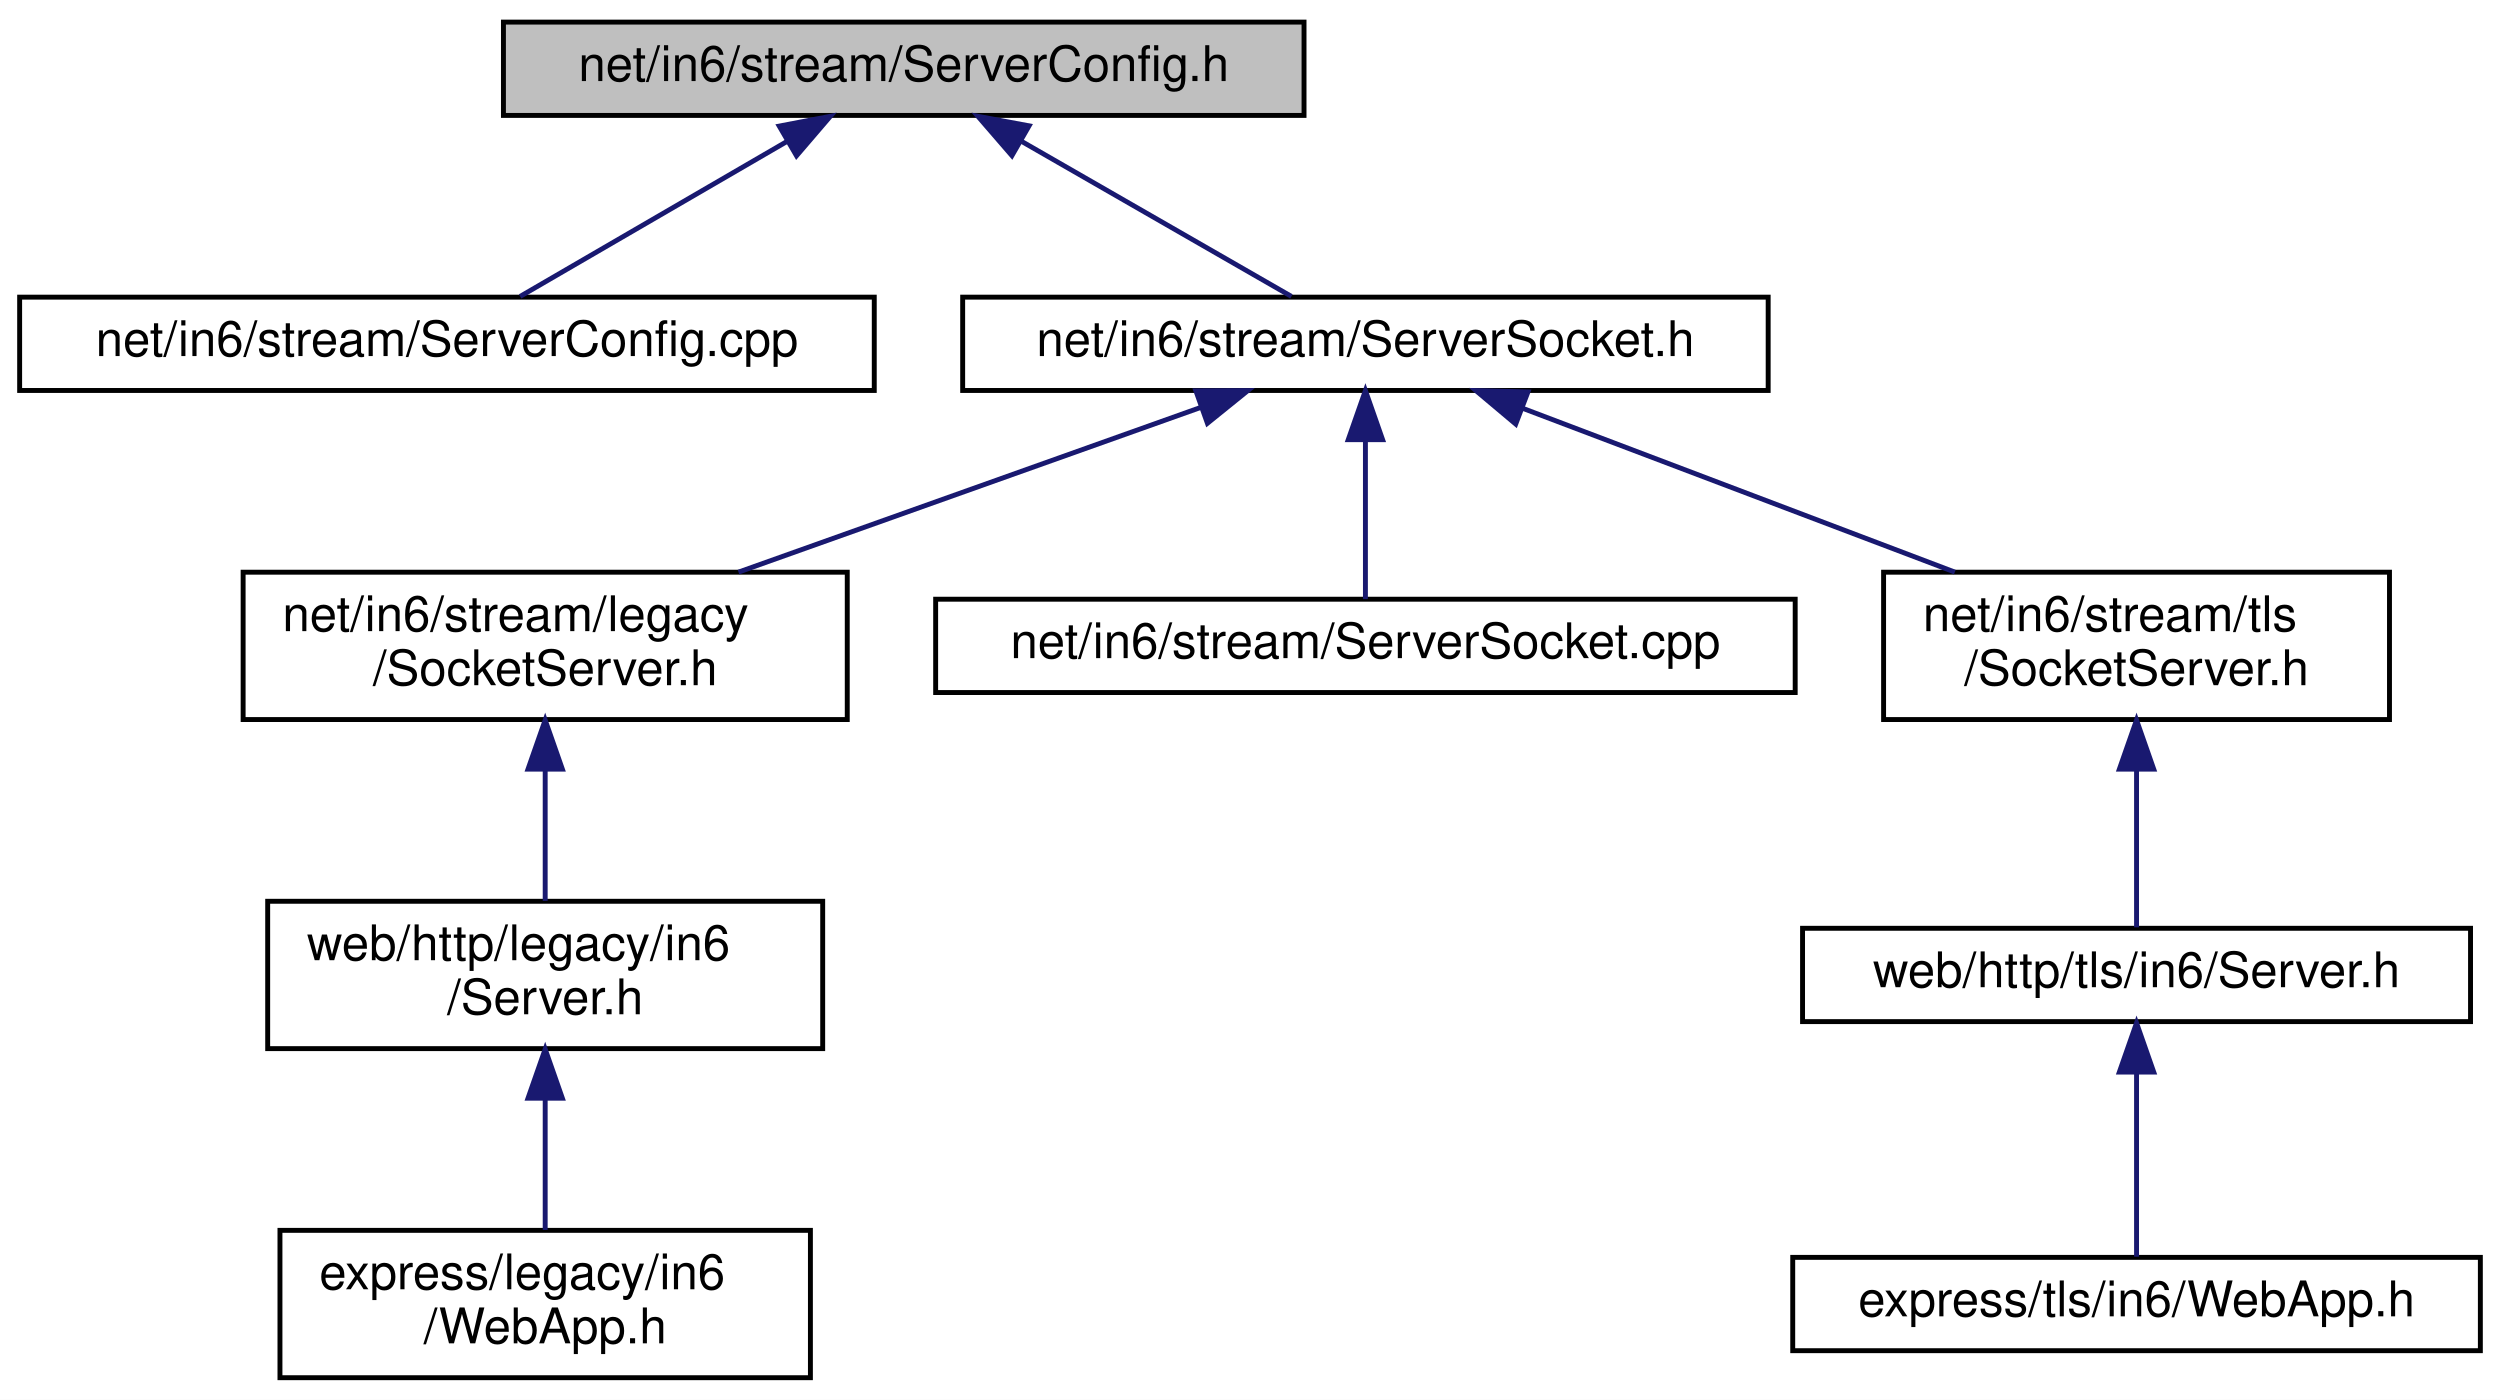
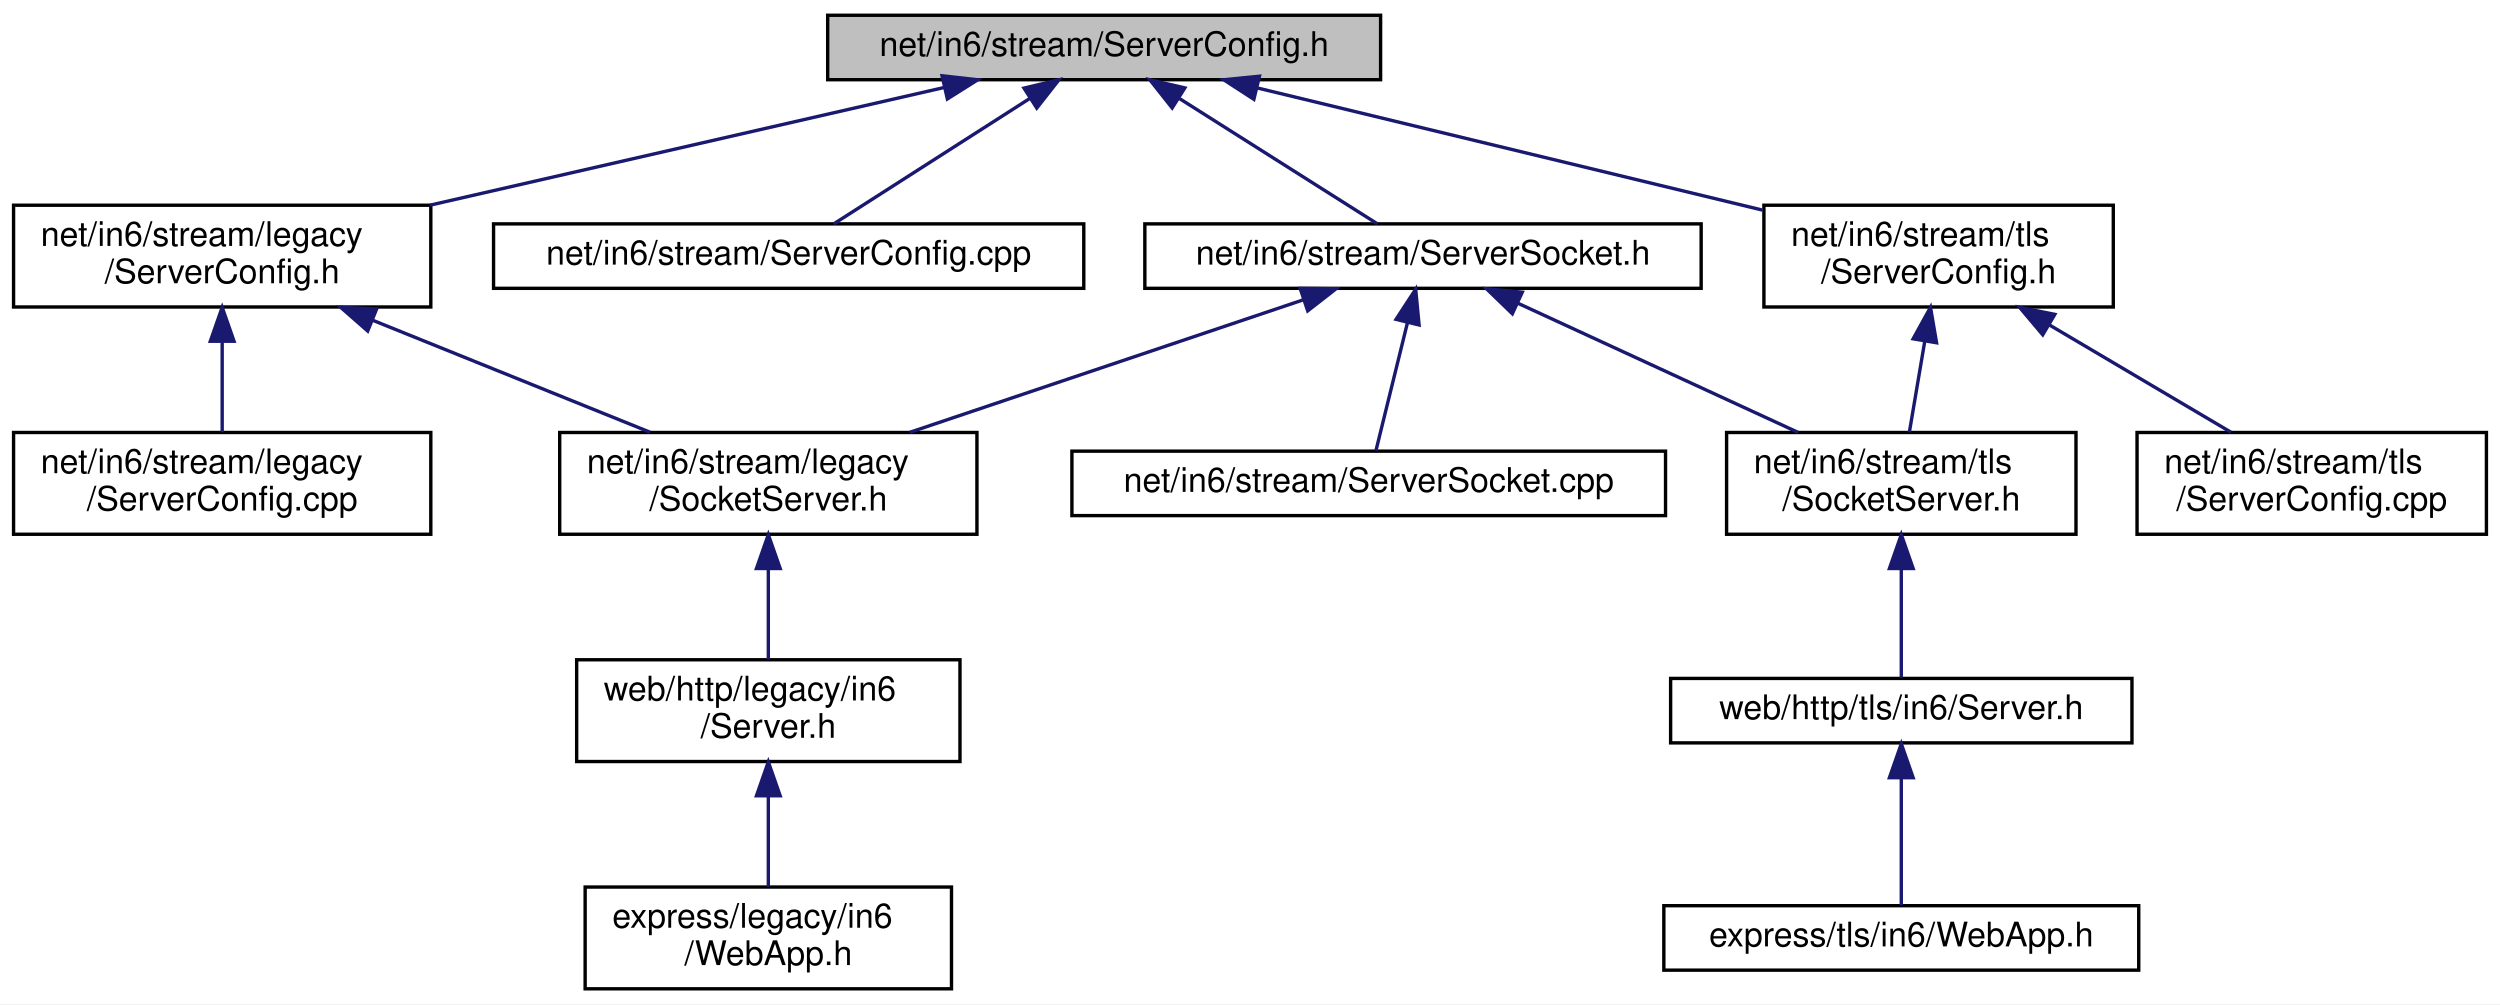
- <svg xmlns="http://www.w3.org/2000/svg" xmlns:xlink="http://www.w3.org/1999/xlink" width="509pt" height="285pt" viewBox="0.00 0.00 509.00 285.00">
-   <g id="graph0" class="graph" transform="scale(1 1) rotate(0) translate(4 281)">
-     <polygon fill="white" stroke="transparent" points="-4,4 -4,-281 505,-281 505,4 -4,4" />
+ <svg xmlns="http://www.w3.org/2000/svg" xmlns:xlink="http://www.w3.org/1999/xlink" width="737pt" height="296pt" viewBox="0.00 0.00 737.00 296.00">
+   <g id="graph0" class="graph" transform="scale(1 1) rotate(0) translate(4 292)">
+     <polygon fill="white" stroke="transparent" points="-4,4 -4,-292 733,-292 733,4 -4,4" />
    <g id="node1" class="node">
      <g id="a_node1">
        <a xlink:title=" ">
-           <polygon fill="#bfbfbf" stroke="black" points="98.5,-257.5 98.5,-276.5 261.5,-276.5 261.5,-257.5 98.5,-257.5" />
-           <text text-anchor="middle" x="180" y="-264.5" font-family="Helvetica,sans-Serif" font-size="10.00">net/in6/stream/ServerConfig.h</text>
+           <polygon fill="#bfbfbf" stroke="black" points="240,-268.5 240,-287.5 403,-287.5 403,-268.5 240,-268.5" />
+           <text text-anchor="middle" x="321.5" y="-275.5" font-family="Helvetica,sans-Serif" font-size="10.00">net/in6/stream/ServerConfig.h</text>
        </a>
      </g>
    </g>
    <g id="node2" class="node">
      <g id="a_node2">
-         <a xlink:href="in6_2stream_2_server_config_8cpp.html" target="_top" xlink:title=" ">
-           <polygon fill="white" stroke="black" points="0,-201.5 0,-220.5 174,-220.5 174,-201.5 0,-201.5" />
-           <text text-anchor="middle" x="87" y="-208.5" font-family="Helvetica,sans-Serif" font-size="10.00">net/in6/stream/ServerConfig.cpp</text>
+         <a xlink:href="in6_2stream_2legacy_2_server_config_8h.html" target="_top" xlink:title=" ">
+           <polygon fill="white" stroke="black" points="0,-201.5 0,-231.5 123,-231.5 123,-201.5 0,-201.5" />
+           <text text-anchor="start" x="8" y="-219.5" font-family="Helvetica,sans-Serif" font-size="10.00">net/in6/stream/legacy</text>
+           <text text-anchor="middle" x="61.5" y="-208.5" font-family="Helvetica,sans-Serif" font-size="10.00">/ServerConfig.h</text>
        </a>
      </g>
    </g>
    <g id="edge1" class="edge">
-       <path fill="none" stroke="midnightblue" d="M156.19,-252.18C139.08,-242.24 116.53,-229.15 101.9,-220.65" />
-       <polygon fill="midnightblue" stroke="midnightblue" points="154.65,-255.33 165.06,-257.32 158.17,-249.28 154.65,-255.33" />
+       <path fill="none" stroke="midnightblue" d="M274.44,-266.23C231.95,-256.51 169.17,-242.14 122.78,-231.52" />
+       <polygon fill="midnightblue" stroke="midnightblue" points="273.72,-269.66 284.25,-268.48 275.28,-262.83 273.72,-269.66" />
+     </g>
+     <g id="node7" class="node">
+       <g id="a_node7">
+         <a xlink:href="in6_2stream_2_server_config_8cpp.html" target="_top" xlink:title=" ">
+           <polygon fill="white" stroke="black" points="141.5,-207 141.5,-226 315.5,-226 315.5,-207 141.5,-207" />
+           <text text-anchor="middle" x="228.5" y="-214" font-family="Helvetica,sans-Serif" font-size="10.00">net/in6/stream/ServerConfig.cpp</text>
+         </a>
+       </g>
+     </g>
+     <g id="edge6" class="edge">
+       <path fill="none" stroke="midnightblue" d="M299.51,-262.93C281.58,-251.46 256.84,-235.63 241.8,-226.01" />
+       <polygon fill="midnightblue" stroke="midnightblue" points="297.87,-266.03 308.18,-268.48 301.64,-260.14 297.87,-266.03" />
+     </g>
+     <g id="node8" class="node">
+       <g id="a_node8">
+         <a xlink:href="net_2in6_2stream_2_server_socket_8h.html" target="_top" xlink:title=" ">
+           <polygon fill="white" stroke="black" points="333.5,-207 333.5,-226 497.5,-226 497.5,-207 333.5,-207" />
+           <text text-anchor="middle" x="415.5" y="-214" font-family="Helvetica,sans-Serif" font-size="10.00">net/in6/stream/ServerSocket.h</text>
+         </a>
+       </g>
+     </g>
+     <g id="edge7" class="edge">
+       <path fill="none" stroke="midnightblue" d="M343.73,-262.93C361.85,-251.46 386.85,-235.63 402.06,-226.01" />
+       <polygon fill="midnightblue" stroke="midnightblue" points="341.55,-260.17 334.97,-268.48 345.29,-266.08 341.55,-260.17" />
+     </g>
+     <g id="node13" class="node">
+       <g id="a_node13">
+         <a xlink:href="in6_2stream_2tls_2_server_config_8h.html" target="_top" xlink:title=" ">
+           <polygon fill="white" stroke="black" points="516,-201.5 516,-231.5 619,-231.5 619,-201.5 516,-201.5" />
+           <text text-anchor="start" x="524" y="-219.5" font-family="Helvetica,sans-Serif" font-size="10.00">net/in6/stream/tls</text>
+           <text text-anchor="middle" x="567.5" y="-208.5" font-family="Helvetica,sans-Serif" font-size="10.00">/ServerConfig.h</text>
+         </a>
+       </g>
+     </g>
+     <g id="edge13" class="edge">
+       <path fill="none" stroke="midnightblue" d="M366.71,-266.06C408.79,-255.89 471.47,-240.73 515.58,-230.06" />
+       <polygon fill="midnightblue" stroke="midnightblue" points="365.64,-262.72 356.75,-268.48 367.29,-269.53 365.64,-262.72" />
    </g>
    <g id="node3" class="node">
      <g id="a_node3">
-         <a xlink:href="net_2in6_2stream_2_server_socket_8h.html" target="_top" xlink:title=" ">
-           <polygon fill="white" stroke="black" points="192,-201.5 192,-220.5 356,-220.5 356,-201.5 192,-201.5" />
-           <text text-anchor="middle" x="274" y="-208.5" font-family="Helvetica,sans-Serif" font-size="10.00">net/in6/stream/ServerSocket.h</text>
+         <a xlink:href="in6_2stream_2legacy_2_server_config_8cpp.html" target="_top" xlink:title=" ">
+           <polygon fill="white" stroke="black" points="0,-134.5 0,-164.5 123,-164.5 123,-134.5 0,-134.5" />
+           <text text-anchor="start" x="8" y="-152.5" font-family="Helvetica,sans-Serif" font-size="10.00">net/in6/stream/legacy</text>
+           <text text-anchor="middle" x="61.5" y="-141.5" font-family="Helvetica,sans-Serif" font-size="10.00">/ServerConfig.cpp</text>
        </a>
      </g>
    </g>
    <g id="edge2" class="edge">
-       <path fill="none" stroke="midnightblue" d="M204.06,-252.18C221.36,-242.24 244.15,-229.15 258.93,-220.65" />
-       <polygon fill="midnightblue" stroke="midnightblue" points="202.03,-249.31 195.1,-257.32 205.52,-255.38 202.03,-249.31" />
+       <path fill="none" stroke="midnightblue" d="M61.5,-191.11C61.5,-182.15 61.5,-172.32 61.5,-164.58" />
+       <polygon fill="midnightblue" stroke="midnightblue" points="58,-191.4 61.5,-201.4 65,-191.4 58,-191.4" />
    </g>
    <g id="node4" class="node">
      <g id="a_node4">
        <a xlink:href="net_2in6_2stream_2legacy_2_socket_server_8h.html" target="_top" xlink:title=" ">
-           <polygon fill="white" stroke="black" points="45.5,-134.5 45.5,-164.5 168.5,-164.5 168.5,-134.5 45.5,-134.5" />
-           <text text-anchor="start" x="53.5" y="-152.5" font-family="Helvetica,sans-Serif" font-size="10.00">net/in6/stream/legacy</text>
-           <text text-anchor="middle" x="107" y="-141.5" font-family="Helvetica,sans-Serif" font-size="10.00">/SocketServer.h</text>
+           <polygon fill="white" stroke="black" points="161,-134.5 161,-164.5 284,-164.5 284,-134.5 161,-134.5" />
+           <text text-anchor="start" x="169" y="-152.5" font-family="Helvetica,sans-Serif" font-size="10.00">net/in6/stream/legacy</text>
+           <text text-anchor="middle" x="222.5" y="-141.5" font-family="Helvetica,sans-Serif" font-size="10.00">/SocketServer.h</text>
        </a>
      </g>
    </g>
    <g id="edge3" class="edge">
-       <path fill="none" stroke="midnightblue" d="M240.61,-198.1C213.44,-188.42 175.03,-174.74 146.36,-164.52" />
-       <polygon fill="midnightblue" stroke="midnightblue" points="239.48,-201.42 250.07,-201.48 241.83,-194.82 239.48,-201.42" />
-     </g>
-     <g id="node7" class="node">
-       <g id="a_node7">
-         <a xlink:href="in6_2stream_2_server_socket_8cpp.html" target="_top" xlink:title=" ">
-           <polygon fill="white" stroke="black" points="186.5,-140 186.5,-159 361.5,-159 361.5,-140 186.5,-140" />
-           <text text-anchor="middle" x="274" y="-147" font-family="Helvetica,sans-Serif" font-size="10.00">net/in6/stream/ServerSocket.cpp</text>
-         </a>
-       </g>
-     </g>
-     <g id="edge6" class="edge">
-       <path fill="none" stroke="midnightblue" d="M274,-191.32C274,-180.5 274,-167.4 274,-159.01" />
-       <polygon fill="midnightblue" stroke="midnightblue" points="270.5,-191.48 274,-201.48 277.5,-191.48 270.5,-191.48" />
-     </g>
-     <g id="node8" class="node">
-       <g id="a_node8">
-         <a xlink:href="net_2in6_2stream_2tls_2_socket_server_8h.html" target="_top" xlink:title=" ">
-           <polygon fill="white" stroke="black" points="379.5,-134.5 379.5,-164.5 482.5,-164.5 482.5,-134.5 379.5,-134.5" />
-           <text text-anchor="start" x="387.5" y="-152.5" font-family="Helvetica,sans-Serif" font-size="10.00">net/in6/stream/tls</text>
-           <text text-anchor="middle" x="431" y="-141.5" font-family="Helvetica,sans-Serif" font-size="10.00">/SocketServer.h</text>
-         </a>
-       </g>
-     </g>
-     <g id="edge7" class="edge">
-       <path fill="none" stroke="midnightblue" d="M306.07,-197.85C331.57,-188.18 367.28,-174.65 394,-164.52" />
-       <polygon fill="midnightblue" stroke="midnightblue" points="304.6,-194.66 296.49,-201.48 307.09,-201.2 304.6,-194.66" />
+       <path fill="none" stroke="midnightblue" d="M105.98,-197.54C131.74,-187.14 163.7,-174.24 187.63,-164.58" />
+       <polygon fill="midnightblue" stroke="midnightblue" points="104.4,-194.41 96.43,-201.4 107.02,-200.9 104.4,-194.41" />
    </g>
    <g id="node5" class="node">
      <g id="a_node5">
        <a xlink:href="legacy_2in6_2_server_8h.html" target="_top" xlink:title=" ">
-           <polygon fill="white" stroke="black" points="50.5,-67.5 50.5,-97.5 163.5,-97.5 163.5,-67.5 50.5,-67.5" />
-           <text text-anchor="start" x="58.5" y="-85.5" font-family="Helvetica,sans-Serif" font-size="10.00">web/http/legacy/in6</text>
-           <text text-anchor="middle" x="107" y="-74.5" font-family="Helvetica,sans-Serif" font-size="10.00">/Server.h</text>
+           <polygon fill="white" stroke="black" points="166,-67.5 166,-97.5 279,-97.5 279,-67.5 166,-67.5" />
+           <text text-anchor="start" x="174" y="-85.5" font-family="Helvetica,sans-Serif" font-size="10.00">web/http/legacy/in6</text>
+           <text text-anchor="middle" x="222.5" y="-74.5" font-family="Helvetica,sans-Serif" font-size="10.00">/Server.h</text>
        </a>
      </g>
    </g>
    <g id="edge4" class="edge">
-       <path fill="none" stroke="midnightblue" d="M107,-124.11C107,-115.15 107,-105.32 107,-97.58" />
-       <polygon fill="midnightblue" stroke="midnightblue" points="103.5,-124.4 107,-134.4 110.5,-124.4 103.5,-124.4" />
+       <path fill="none" stroke="midnightblue" d="M222.5,-124.11C222.5,-115.15 222.5,-105.32 222.5,-97.58" />
+       <polygon fill="midnightblue" stroke="midnightblue" points="219,-124.4 222.5,-134.4 226,-124.4 219,-124.4" />
    </g>
    <g id="node6" class="node">
      <g id="a_node6">
        <a xlink:href="legacy_2in6_2_web_app_8h.html" target="_top" xlink:title=" ">
-           <polygon fill="white" stroke="black" points="53,-0.5 53,-30.5 161,-30.5 161,-0.5 53,-0.5" />
-           <text text-anchor="start" x="61" y="-18.5" font-family="Helvetica,sans-Serif" font-size="10.00">express/legacy/in6</text>
-           <text text-anchor="middle" x="107" y="-7.5" font-family="Helvetica,sans-Serif" font-size="10.00">/WebApp.h</text>
+           <polygon fill="white" stroke="black" points="168.5,-0.5 168.5,-30.5 276.5,-30.5 276.5,-0.5 168.5,-0.5" />
+           <text text-anchor="start" x="176.5" y="-18.5" font-family="Helvetica,sans-Serif" font-size="10.00">express/legacy/in6</text>
+           <text text-anchor="middle" x="222.5" y="-7.5" font-family="Helvetica,sans-Serif" font-size="10.00">/WebApp.h</text>
        </a>
      </g>
    </g>
    <g id="edge5" class="edge">
-       <path fill="none" stroke="midnightblue" d="M107,-57.11C107,-48.15 107,-38.32 107,-30.58" />
-       <polygon fill="midnightblue" stroke="midnightblue" points="103.5,-57.4 107,-67.4 110.5,-57.4 103.5,-57.4" />
+       <path fill="none" stroke="midnightblue" d="M222.5,-57.11C222.5,-48.15 222.5,-38.32 222.5,-30.58" />
+       <polygon fill="midnightblue" stroke="midnightblue" points="219,-57.4 222.5,-67.4 226,-57.4 219,-57.4" />
+     </g>
+     <g id="edge8" class="edge">
+       <path fill="none" stroke="midnightblue" d="M380.26,-203.63C347.54,-192.61 298.79,-176.19 264.15,-164.53" />
+       <polygon fill="midnightblue" stroke="midnightblue" points="379.28,-206.99 389.87,-206.87 381.51,-200.36 379.28,-206.99" />
    </g>
    <g id="node9" class="node">
      <g id="a_node9">
-         <a xlink:href="tls_2in6_2_server_8h.html" target="_top" xlink:title=" ">
-           <polygon fill="white" stroke="black" points="363,-73 363,-92 499,-92 499,-73 363,-73" />
-           <text text-anchor="middle" x="431" y="-80" font-family="Helvetica,sans-Serif" font-size="10.00">web/http/tls/in6/Server.h</text>
-         </a>
-       </g>
-     </g>
-     <g id="edge8" class="edge">
-       <path fill="none" stroke="midnightblue" d="M431,-124.25C431,-113.02 431,-100.38 431,-92.19" />
-       <polygon fill="midnightblue" stroke="midnightblue" points="427.5,-124.4 431,-134.4 434.5,-124.4 427.5,-124.4" />
-     </g>
-     <g id="node10" class="node">
-       <g id="a_node10">
-         <a xlink:href="tls_2in6_2_web_app_8h.html" target="_top" xlink:title=" ">
-           <polygon fill="white" stroke="black" points="361,-6 361,-25 501,-25 501,-6 361,-6" />
-           <text text-anchor="middle" x="431" y="-13" font-family="Helvetica,sans-Serif" font-size="10.00">express/tls/in6/WebApp.h</text>
+         <a xlink:href="in6_2stream_2_server_socket_8cpp.html" target="_top" xlink:title=" ">
+           <polygon fill="white" stroke="black" points="312,-140 312,-159 487,-159 487,-140 312,-140" />
+           <text text-anchor="middle" x="399.5" y="-147" font-family="Helvetica,sans-Serif" font-size="10.00">net/in6/stream/ServerSocket.cpp</text>
        </a>
      </g>
    </g>
    <g id="edge9" class="edge">
-       <path fill="none" stroke="midnightblue" d="M431,-62.54C431,-50.17 431,-34.62 431,-25.13" />
-       <polygon fill="midnightblue" stroke="midnightblue" points="427.5,-62.73 431,-72.73 434.5,-62.73 427.5,-62.73" />
+       <path fill="none" stroke="midnightblue" d="M410.93,-196.91C407.87,-184.49 403.98,-168.72 401.62,-159.13" />
+       <polygon fill="midnightblue" stroke="midnightblue" points="407.55,-197.86 413.34,-206.73 414.35,-196.19 407.55,-197.86" />
+     </g>
+     <g id="node10" class="node">
+       <g id="a_node10">
+         <a xlink:href="net_2in6_2stream_2tls_2_socket_server_8h.html" target="_top" xlink:title=" ">
+           <polygon fill="white" stroke="black" points="505,-134.5 505,-164.5 608,-164.5 608,-134.5 505,-134.5" />
+           <text text-anchor="start" x="513" y="-152.5" font-family="Helvetica,sans-Serif" font-size="10.00">net/in6/stream/tls</text>
+           <text text-anchor="middle" x="556.5" y="-141.5" font-family="Helvetica,sans-Serif" font-size="10.00">/SocketServer.h</text>
+         </a>
+       </g>
+     </g>
+     <g id="edge10" class="edge">
+       <path fill="none" stroke="midnightblue" d="M443.44,-202.62C467.29,-191.63 501.53,-175.84 526.07,-164.53" />
+       <polygon fill="midnightblue" stroke="midnightblue" points="441.84,-199.5 434.22,-206.87 444.77,-205.86 441.84,-199.5" />
+     </g>
+     <g id="node11" class="node">
+       <g id="a_node11">
+         <a xlink:href="tls_2in6_2_server_8h.html" target="_top" xlink:title=" ">
+           <polygon fill="white" stroke="black" points="488.5,-73 488.5,-92 624.5,-92 624.5,-73 488.5,-73" />
+           <text text-anchor="middle" x="556.5" y="-80" font-family="Helvetica,sans-Serif" font-size="10.00">web/http/tls/in6/Server.h</text>
+         </a>
+       </g>
+     </g>
+     <g id="edge11" class="edge">
+       <path fill="none" stroke="midnightblue" d="M556.5,-124.25C556.5,-113.02 556.5,-100.38 556.5,-92.19" />
+       <polygon fill="midnightblue" stroke="midnightblue" points="553,-124.4 556.5,-134.4 560,-124.4 553,-124.4" />
+     </g>
+     <g id="node12" class="node">
+       <g id="a_node12">
+         <a xlink:href="tls_2in6_2_web_app_8h.html" target="_top" xlink:title=" ">
+           <polygon fill="white" stroke="black" points="486.5,-6 486.5,-25 626.5,-25 626.5,-6 486.5,-6" />
+           <text text-anchor="middle" x="556.5" y="-13" font-family="Helvetica,sans-Serif" font-size="10.00">express/tls/in6/WebApp.h</text>
+         </a>
+       </g>
+     </g>
+     <g id="edge12" class="edge">
+       <path fill="none" stroke="midnightblue" d="M556.5,-62.54C556.5,-50.17 556.5,-34.62 556.5,-25.13" />
+       <polygon fill="midnightblue" stroke="midnightblue" points="553,-62.73 556.5,-72.73 560,-62.73 553,-62.73" />
+     </g>
+     <g id="edge15" class="edge">
+       <path fill="none" stroke="midnightblue" d="M563.42,-191.4C561.89,-182.37 560.21,-172.41 558.88,-164.58" />
+       <polygon fill="midnightblue" stroke="midnightblue" points="559.99,-192.12 565.11,-201.4 566.9,-190.95 559.99,-192.12" />
+     </g>
+     <g id="node14" class="node">
+       <g id="a_node14">
+         <a xlink:href="in6_2stream_2tls_2_server_config_8cpp.html" target="_top" xlink:title=" ">
+           <polygon fill="white" stroke="black" points="626,-134.5 626,-164.5 729,-164.5 729,-134.5 626,-134.5" />
+           <text text-anchor="start" x="634" y="-152.5" font-family="Helvetica,sans-Serif" font-size="10.00">net/in6/stream/tls</text>
+           <text text-anchor="middle" x="677.5" y="-141.5" font-family="Helvetica,sans-Serif" font-size="10.00">/ServerConfig.cpp</text>
+         </a>
+       </g>
+     </g>
+     <g id="edge14" class="edge">
+       <path fill="none" stroke="midnightblue" d="M600,-196.3C617.21,-186.12 637.98,-173.85 653.68,-164.58" />
+       <polygon fill="midnightblue" stroke="midnightblue" points="598.2,-193.3 591.37,-201.4 601.76,-199.32 598.2,-193.3" />
    </g>
  </g>
</svg>
